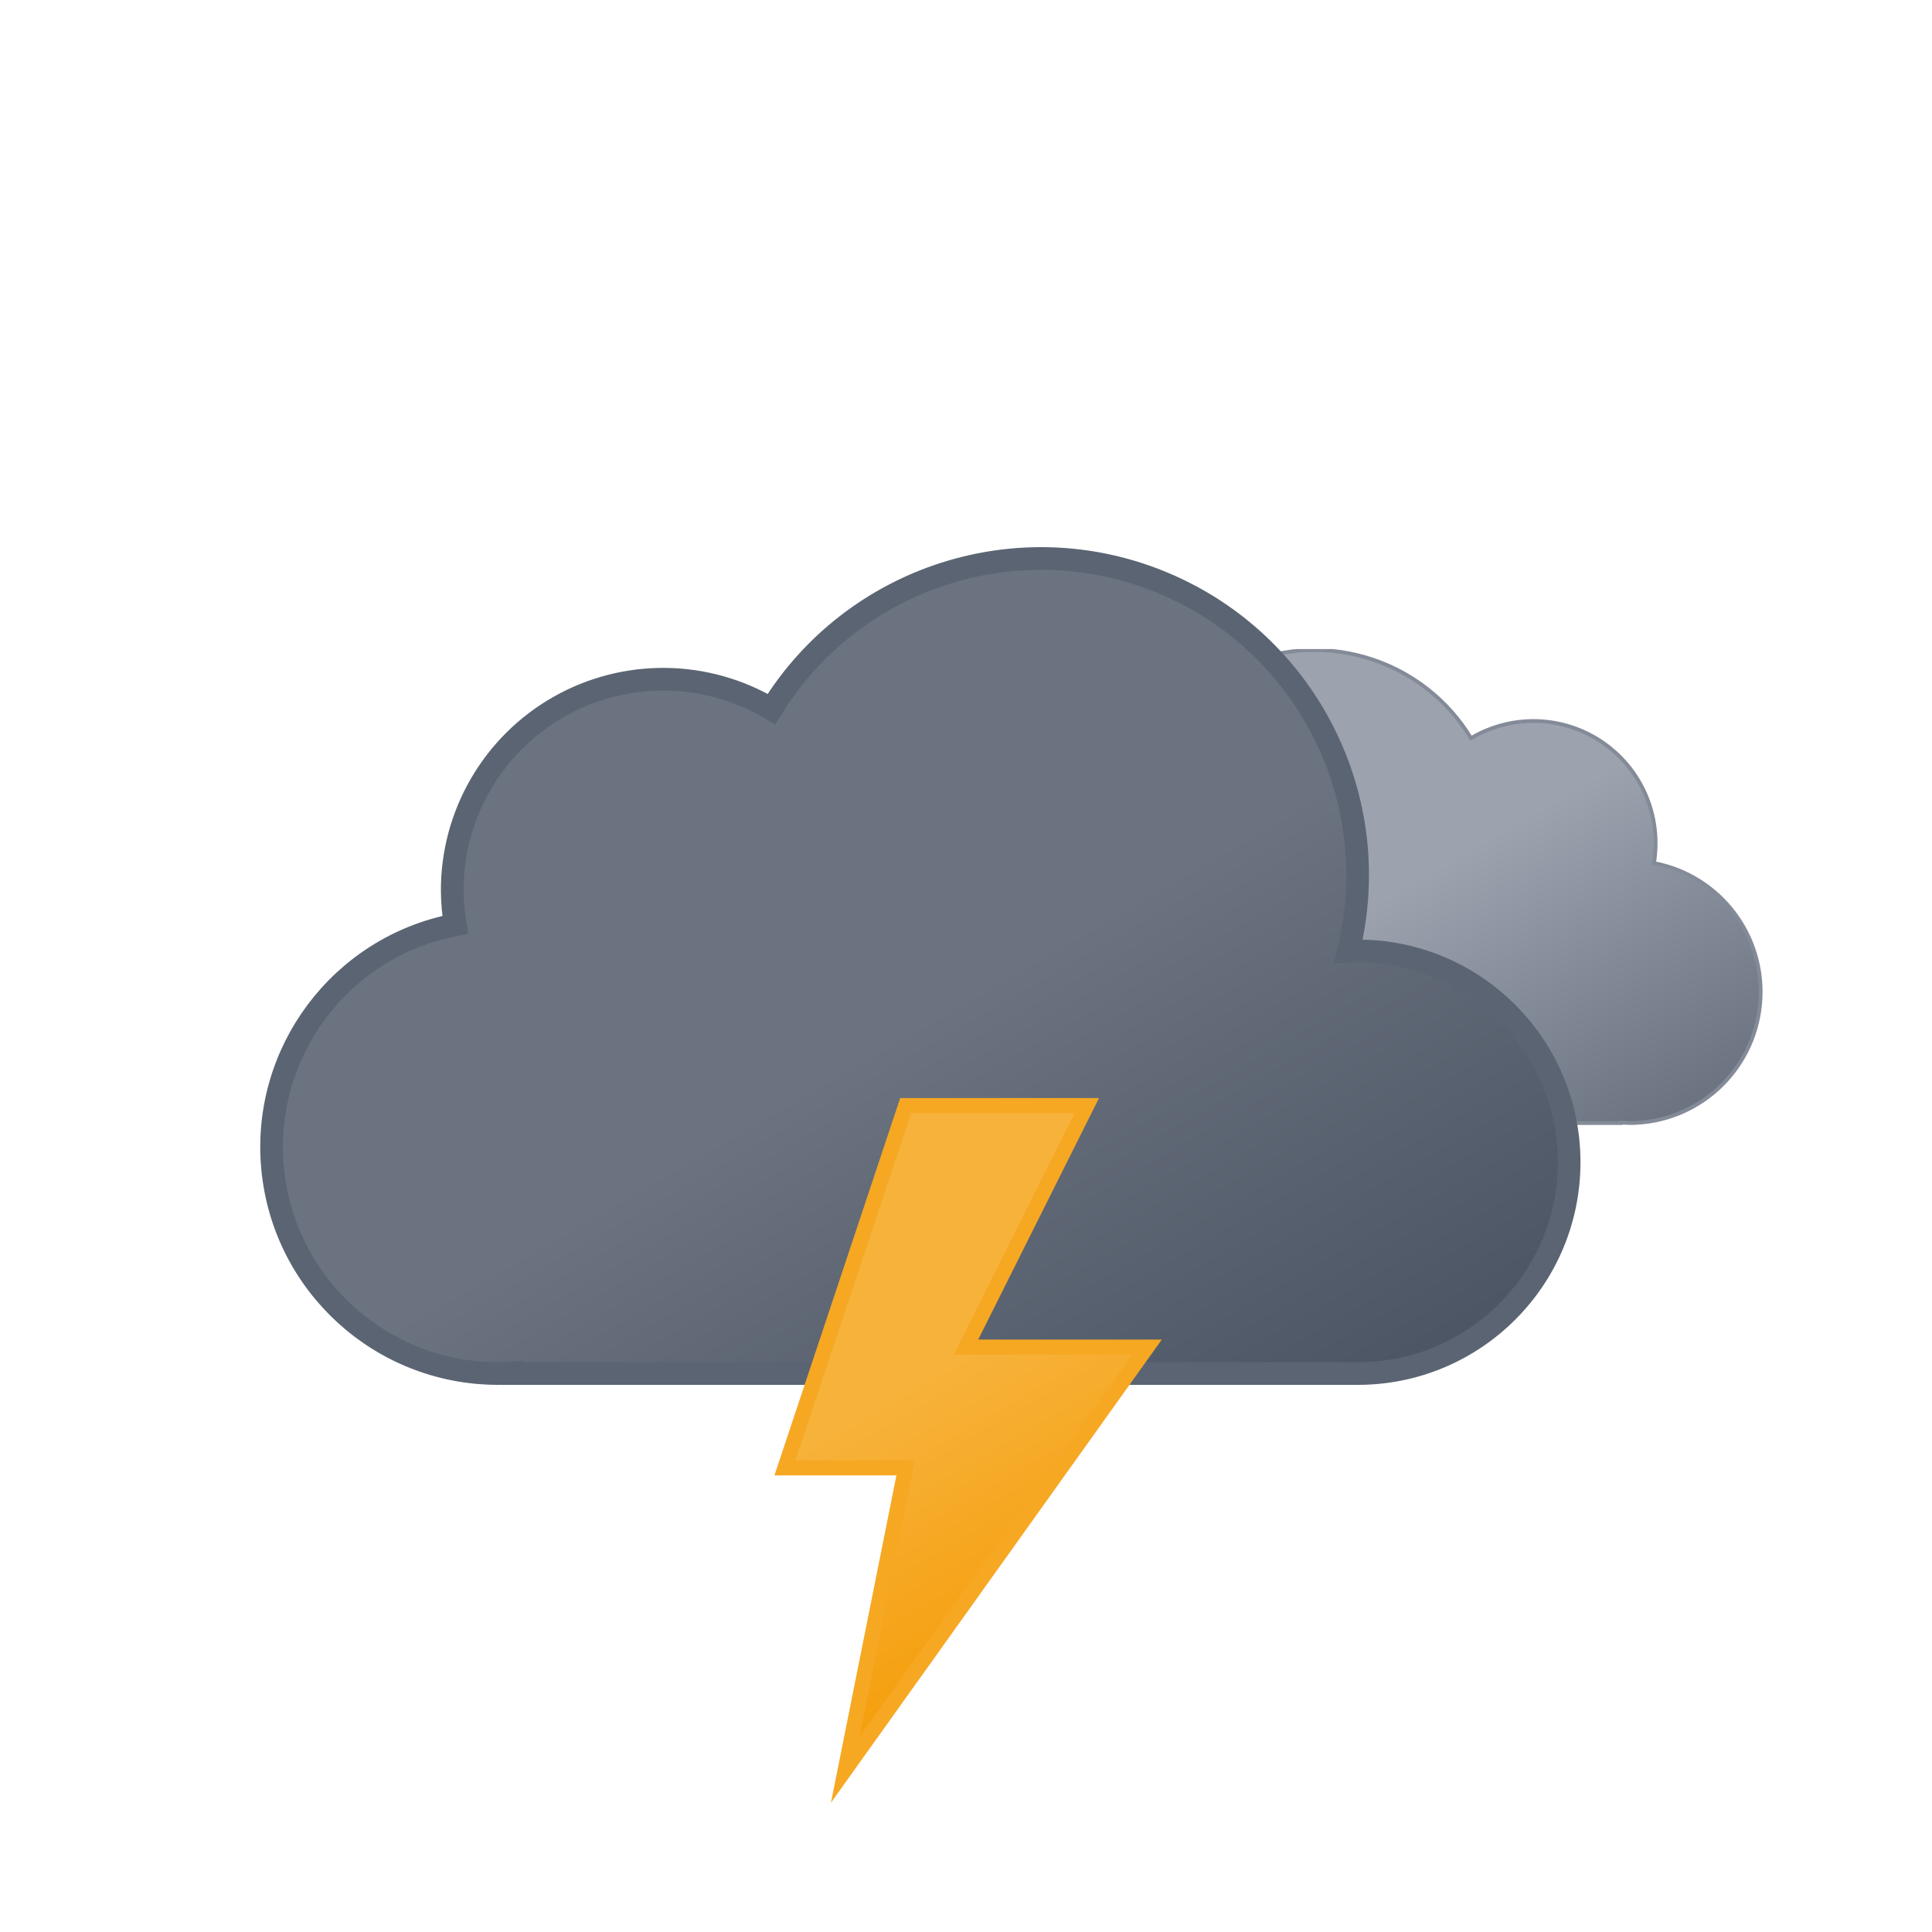
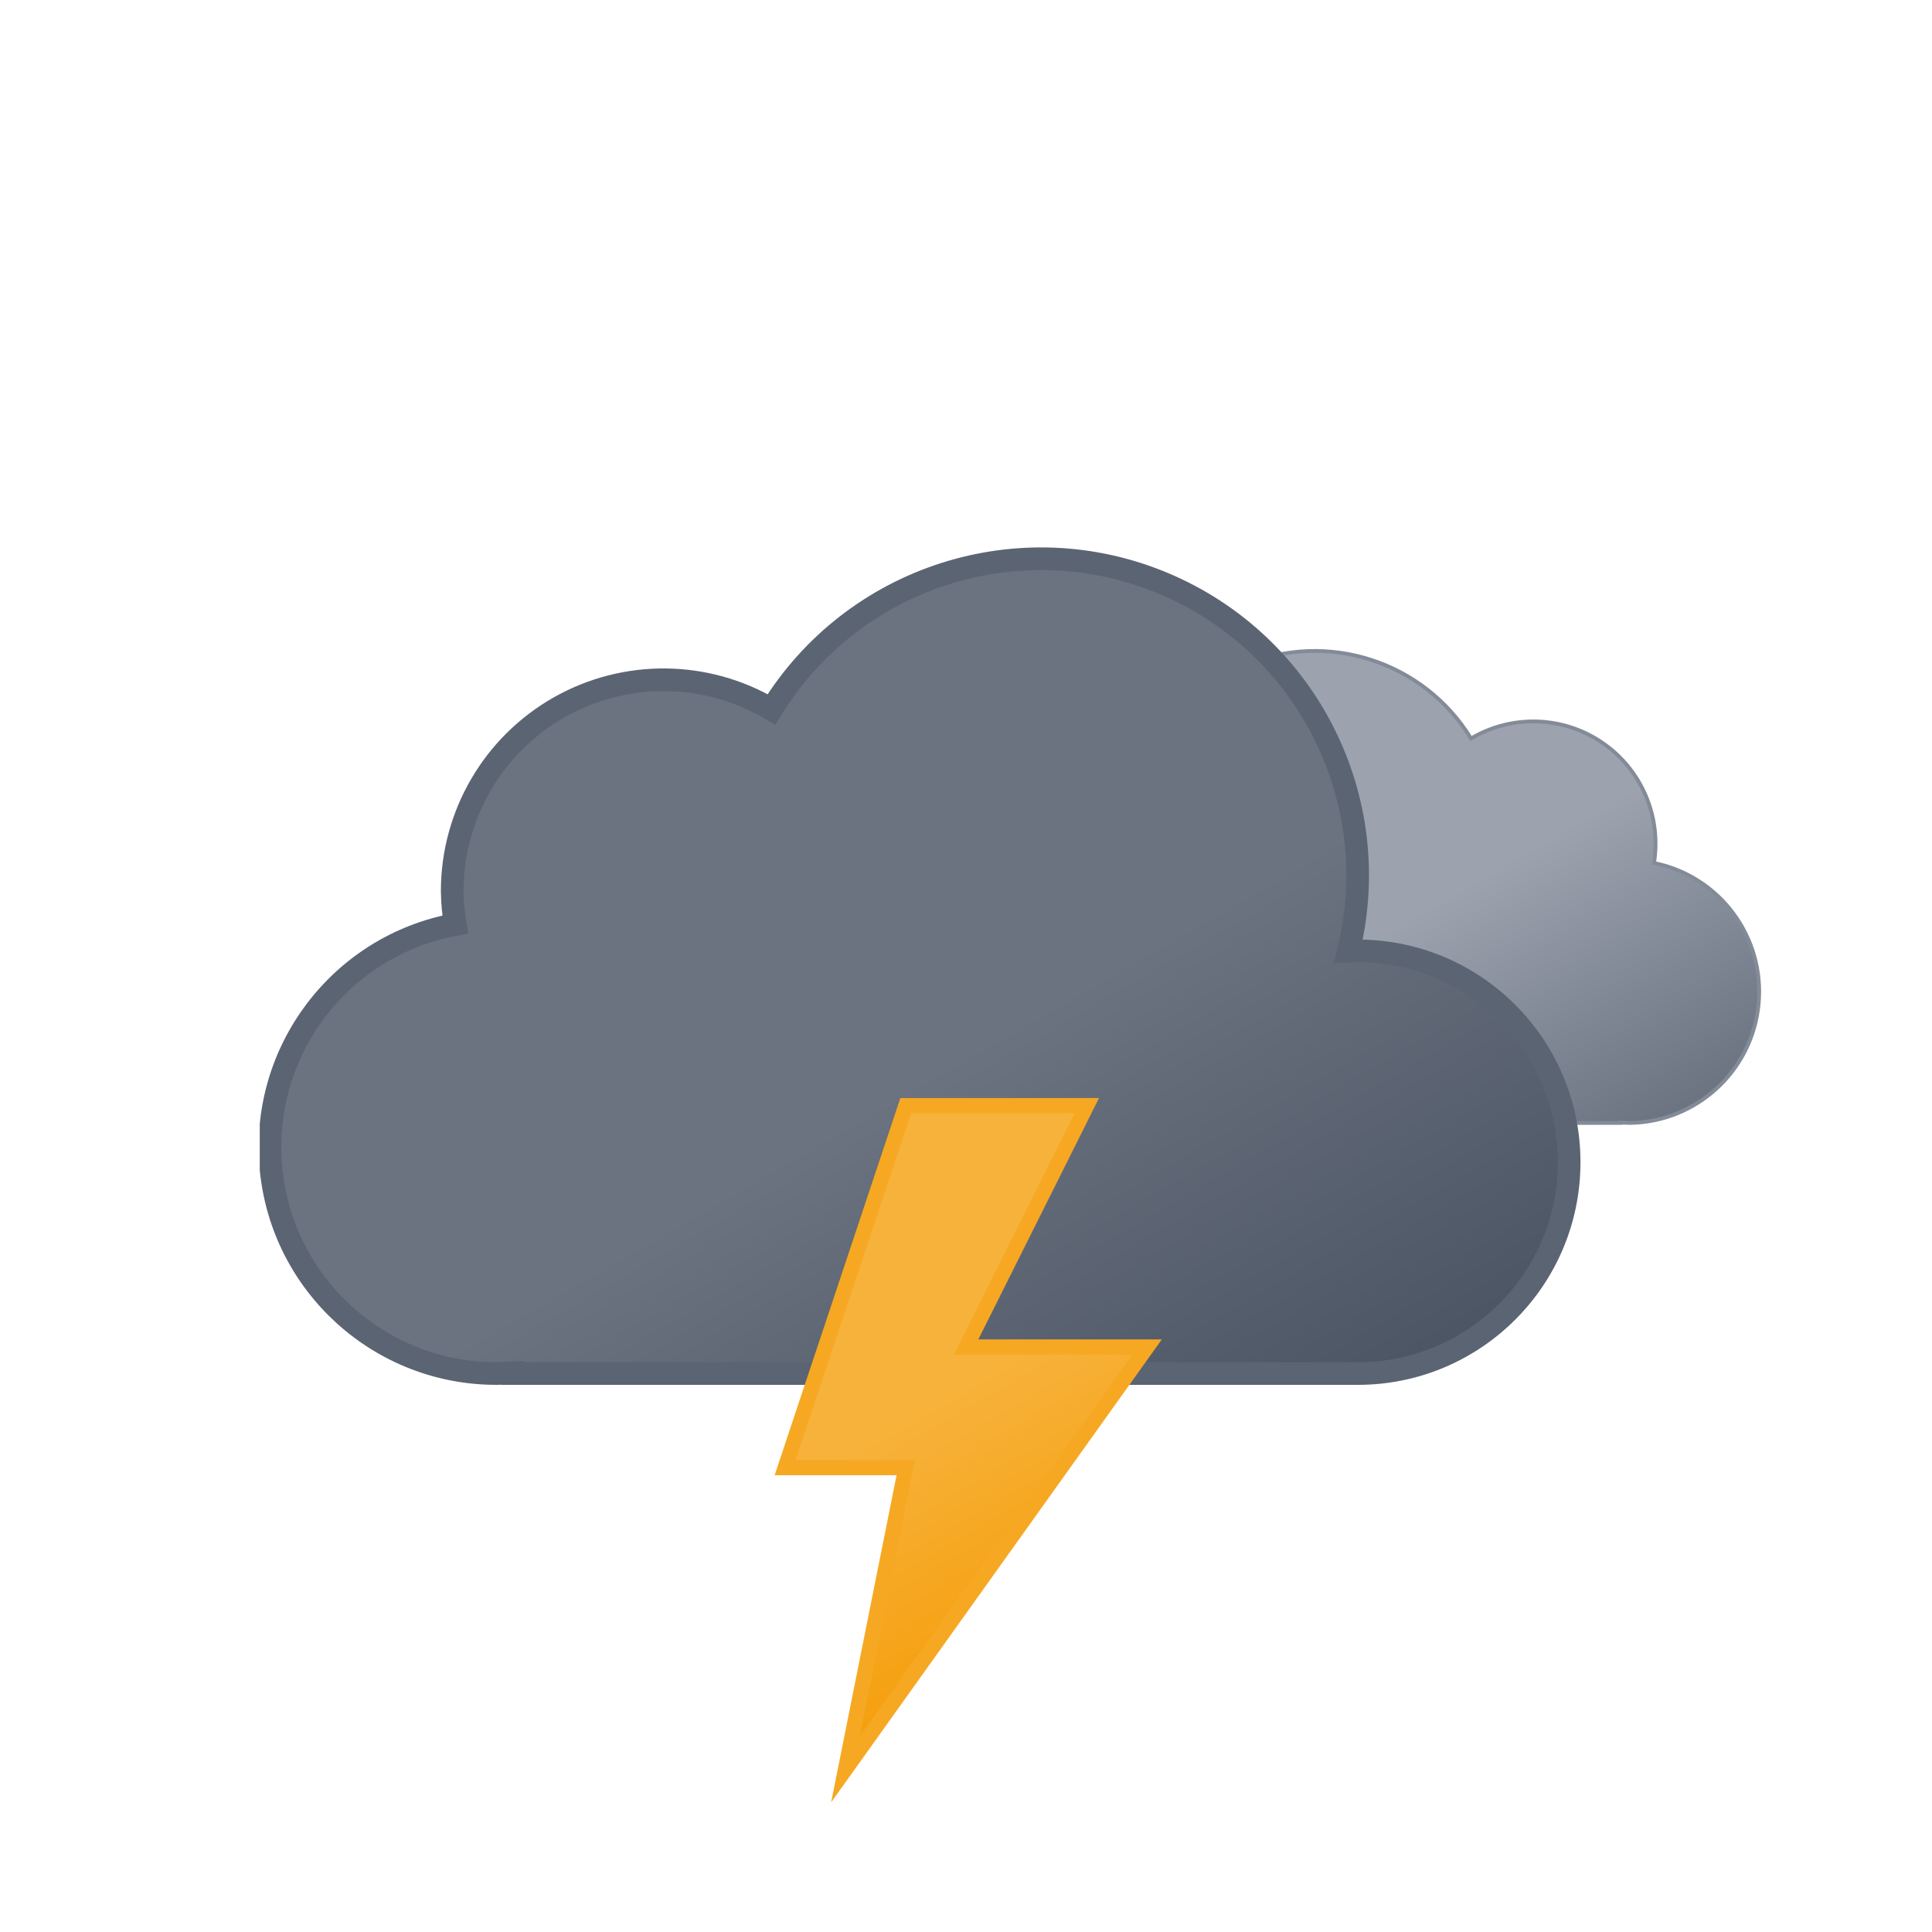
<svg xmlns="http://www.w3.org/2000/svg" xmlns:xlink="http://www.w3.org/1999/xlink" viewBox="0 0 512 512">
  <defs>
-     <linearGradient id="a" x1="52.74" y1="9.62" x2="133.36" y2="149.27" gradientUnits="userSpaceOnUse">
+     <linearGradient id="a" x1="52.7" x2="133.4" y1="9.6" y2="149.3" gradientUnits="userSpaceOnUse">
      <stop offset="0" stop-color="#9ca3af" />
-       <stop offset="0.45" stop-color="#9ca3af" />
+       <stop offset=".5" stop-color="#9ca3af" />
      <stop offset="1" stop-color="#6b7280" />
    </linearGradient>
-     <linearGradient id="b" x1="99.45" y1="30.68" x2="232.64" y2="261.37" gradientUnits="userSpaceOnUse">
+     <linearGradient id="b" x1="99.5" x2="232.6" y1="30.7" y2="261.4" gradientUnits="userSpaceOnUse">
      <stop offset="0" stop-color="#6b7280" />
-       <stop offset="0.45" stop-color="#6b7280" />
+       <stop offset=".5" stop-color="#6b7280" />
      <stop offset="1" stop-color="#4b5563" />
    </linearGradient>
-     <linearGradient id="c" x1="8.67" y1="17.07" x2="80.88" y2="142.14" gradientUnits="userSpaceOnUse">
+     <linearGradient id="c" x1="8.7" x2="80.9" y1="17.1" y2="142.1" gradientUnits="userSpaceOnUse">
      <stop offset="0" stop-color="#f7b23b" />
-       <stop offset="0.45" stop-color="#f7b23b" />
+       <stop offset=".5" stop-color="#f7b23b" />
      <stop offset="1" stop-color="#f59e0b" />
    </linearGradient>
-     <linearGradient id="d" x1="11.38" y1="5.93" x2="32.82" y2="43.07" gradientUnits="userSpaceOnUse">
+     <linearGradient id="d" x1="11.4" x2="32.8" y1="5.9" y2="43.1" gradientUnits="userSpaceOnUse">
      <stop offset="0" stop-color="#86c3db" />
-       <stop offset="0.45" stop-color="#86c3db" />
+       <stop offset=".5" stop-color="#86c3db" />
      <stop offset="1" stop-color="#5eafcf" />
    </linearGradient>
-     <linearGradient id="e" x1="67.38" y1="5.93" x2="88.82" y2="43.07" xlink:href="#d" />
-     <linearGradient id="f" x1="123.38" y1="5.93" x2="144.82" y2="43.07" xlink:href="#d" />
-     <symbol id="h" viewBox="0 0 200.26 126.12">
-       <path d="M.5,93.18a32.44,32.44,0,0,0,32.44,32.44H162.69v-.12c.77,0,1.53.12,2.31.12a34.75,34.75,0,0,0,6.49-68.89A32.38,32.38,0,0,0,123,23.62,48.58,48.58,0,0,0,34.4,60.81c-.49,0-1-.07-1.46-.07A32.44,32.44,0,0,0,.5,93.18Z" stroke="#848b98" stroke-miterlimit="10" fill="url(#a)" />
+     <linearGradient xlink:href="#d" id="e" x1="67.4" x2="88.8" y1="5.9" y2="43.1" />
+     <linearGradient xlink:href="#d" id="f" x1="123.4" x2="144.8" y1="5.9" y2="43.1" />
+     <symbol id="h" viewBox="0 0 200.3 126.1">
+       <path fill="url(#a)" stroke="#848b98" stroke-miterlimit="10" d="M.5 93.2a32.4 32.4 0 0032.4 32.4h129.8v-.1l2.3.1a34.8 34.8 0 006.5-68.9 32.4 32.4 0 00-48.5-33 48.6 48.6 0 00-88.6 37.1h-1.5A32.4 32.4 0 00.5 93.1Z" />
    </symbol>
    <symbol id="i" viewBox="0 0 350 222">
-       <path d="M291,107c-.85,0-1.68.09-2.53.13A83.9,83.9,0,0,0,135.6,42.92,55.91,55.91,0,0,0,51,91a56.56,56.56,0,0,0,.8,9.08A60,60,0,0,0,63,219c1.35,0,2.67-.11,4-.2v.2H291a56,56,0,0,0,0-112Z" stroke="#5b6472" stroke-miterlimit="10" stroke-width="6" fill="url(#b)" />
+       <path fill="url(#b)" stroke="#5b6472" stroke-miterlimit="10" stroke-width="6" d="m291 107-2.5.1A83.9 83.9 0 00135.6 43 56 56 0 0051 91a56.6 56.6 0 00.8 9A60 60 0 0063 219l4-.2v.2h224a56 56 0 000-112Z" />
    </symbol>
-     <symbol id="g" viewBox="0 0 398 222" overflow="visible">
-       <use width="200.26" height="126.12" transform="translate(198 27)" xlink:href="#h">
-         <animateTransform attributeName="transform" additive="sum" type="translate" values="-9 0; 9 0; -9 0" dur="6s" repeatCount="indefinite" />
+     <symbol id="g" overflow="visible" viewBox="0 0 398 222">
+       <use xlink:href="#h" width="200.3" height="126.1" transform="translate(198 27)">
+         <animateTransform additive="sum" attributeName="transform" dur="6s" repeatCount="indefinite" type="translate" values="-9 0; 9 0; -9 0" />
      </use>
-       <use width="350" height="222" xlink:href="#i">
-         <animateTransform attributeName="transform" additive="sum" type="translate" values="-18 0; 18 0; -18 0" dur="6s" repeatCount="indefinite" />
+       <use xlink:href="#i" width="350" height="222">
+         <animateTransform additive="sum" attributeName="transform" dur="6s" repeatCount="indefinite" type="translate" values="-18 0; 18 0; -18 0" />
      </use>
    </symbol>
-     <symbol id="j" viewBox="0 0 156.2 49" overflow="visible">
+     <symbol id="j" overflow="visible" viewBox="0 0 156.2 49">
      <g>
-         <path d="M41.67,31l-5.78-3.3a13.74,13.74,0,0,0,0-6.47L41.67,18a4,4,0,0,0,1.49-5.46A4.08,4.08,0,0,0,37.62,11l-5.79,3.3a13.61,13.61,0,0,0-2.64-2,13.84,13.84,0,0,0-3-1.28V4.5a4.05,4.05,0,0,0-8.1,0v6.6a14.25,14.25,0,0,0-5.69,3.23L6.58,11A4.08,4.08,0,0,0,1,12.5,4,4,0,0,0,2.53,18l5.78,3.3a13.74,13.74,0,0,0,0,6.47L2.53,31A4,4,0,0,0,1,36.5a4.08,4.08,0,0,0,3.52,2,4,4,0,0,0,2-.54l5.79-3.3a13.61,13.61,0,0,0,2.64,2,13.8,13.8,0,0,0,3,1.27V44.5a4.05,4.05,0,0,0,8.1,0V37.89a14.22,14.22,0,0,0,5.68-3.23L37.62,38a4,4,0,0,0,2,.54,4.08,4.08,0,0,0,3.52-2A4,4,0,0,0,41.67,31ZM19.06,29.7a6,6,0,0,1-2.22-8.2,6.1,6.1,0,0,1,5.27-3,6.16,6.16,0,0,1,3,.8,6,6,0,0,1,2.22,8.2A6.12,6.12,0,0,1,19.06,29.7Z" stroke="#86c3db" stroke-miterlimit="10" fill="url(#d)" opacity="0">
-           <animateTransform attributeName="transform" additive="sum" type="rotate" values="0 24 24; 360 24 24" dur="6s" repeatCount="indefinite" />
-           <animate id="t1" attributeName="opacity" values="0; 1; 1; 0" begin="0s; t1.end+1s" dur="2s" keyTimes="0; .17; .83; 1" />
+         <path fill="url(#d)" stroke="#86c3db" stroke-miterlimit="10" d="m41.7 31-5.8-3.3a13.7 13.7 0 000-6.5l5.8-3.2a4 4 0 001.5-5.5 4 4 0 00-5.6-1.5l-5.8 3.3a13.6 13.6 0 00-2.6-2 13.8 13.8 0 00-3-1.3V4.5a4 4 0 00-8.1 0v6.6a14.3 14.3 0 00-5.7 3.2L6.6 11A4 4 0 001 12.5 4 4 0 002.5 18l5.8 3.3a13.7 13.7 0 000 6.5L2.5 31A4 4 0 001 36.5a4 4 0 003.5 2 4 4 0 002-.5l5.8-3.3a13.6 13.6 0 002.6 2 13.8 13.8 0 003 1.2v6.6a4 4 0 008.2 0v-6.6a14.2 14.2 0 005.6-3.2l6 3.3a4 4 0 002 .5 4 4 0 003.4-2 4 4 0 00-1.4-5.5ZM19 29.7a6 6 0 01-2.3-8.2 6.1 6.1 0 015.3-3 6.2 6.2 0 013 .8 6 6 0 012.2 8.2 6.1 6.1 0 01-8.2 2.2Z" opacity="0">
+           <animateTransform additive="sum" attributeName="transform" dur="6s" repeatCount="indefinite" type="rotate" values="0 24 24; 360 24 24" />
+           <animate id="t1" attributeName="opacity" begin="0s; t1.end+1s" dur="2s" keyTimes="0; .17; .83; 1" values="0; 1; 1; 0" />
        </path>
-         <animateTransform id="s1" attributeName="transform" additive="sum" type="translate" values="0 -36; 0 92;" begin="0s; s1.end+1s" dur="2s" />
+         <animateTransform id="s1" additive="sum" attributeName="transform" begin="0s; s1.end+1s" dur="2s" type="translate" values="0 -36; 0 92;" />
      </g>
      <g>
-         <path d="M97.67,31l-5.78-3.3a13.74,13.74,0,0,0,0-6.47L97.67,18a4,4,0,0,0,1.49-5.46A4.08,4.08,0,0,0,93.62,11l-5.79,3.3a13.61,13.61,0,0,0-2.64-2,13.84,13.84,0,0,0-3-1.28V4.5a4.05,4.05,0,0,0-8.1,0v6.6a14.25,14.25,0,0,0-5.69,3.23L62.58,11A4.08,4.08,0,0,0,57,12.5,4,4,0,0,0,58.53,18l5.78,3.3a13.74,13.74,0,0,0,0,6.47L58.53,31A4,4,0,0,0,57,36.5a4.08,4.08,0,0,0,3.52,2,4,4,0,0,0,2-.54l5.79-3.3a13.61,13.61,0,0,0,2.64,2,13.8,13.8,0,0,0,3,1.27V44.5a4.05,4.05,0,0,0,8.1,0V37.89a14.22,14.22,0,0,0,5.68-3.23L93.62,38a4,4,0,0,0,2,.54,4.08,4.08,0,0,0,3.52-2A4,4,0,0,0,97.67,31ZM75.06,29.7a6,6,0,0,1-2.22-8.2,6.1,6.1,0,0,1,5.27-3,6.16,6.16,0,0,1,3,.8,6,6,0,0,1,2.22,8.2A6.12,6.12,0,0,1,75.06,29.7Z" stroke="#86c3db" stroke-miterlimit="10" fill="url(#e)" opacity="0">
-           <animateTransform attributeName="transform" additive="sum" type="rotate" values="0 80 24; 360 80 24" dur="6s" repeatCount="indefinite" />
-           <animate id="t2" attributeName="opacity" values="0; 1; 1; 0" begin="-.83s; t2.end+1s" dur="2s" keyTimes="0; .17; .83; 1" />
+         <path fill="url(#e)" stroke="#86c3db" stroke-miterlimit="10" d="m97.7 31-5.8-3.3a13.7 13.7 0 000-6.5l5.8-3.2a4 4 0 001.5-5.5 4 4 0 00-5.6-1.5l-5.8 3.3a13.6 13.6 0 00-2.6-2 13.8 13.8 0 00-3-1.3V4.5a4 4 0 00-8.1 0v6.6a14.3 14.3 0 00-5.7 3.2L62.6 11a4 4 0 00-5.6 1.5 4 4 0 001.5 5.5l5.8 3.3a13.7 13.7 0 000 6.5L58.5 31a4 4 0 00-1.5 5.5 4 4 0 003.5 2 4 4 0 002-.5l5.8-3.3a13.6 13.6 0 002.7 2 13.8 13.8 0 003 1.2v6.6a4 4 0 008 0v-6.6a14.2 14.2 0 005.7-3.2l6 3.3a4 4 0 002 .5 4 4 0 003.4-2 4 4 0 00-1.4-5.5ZM75 29.7a6 6 0 01-2.3-8.2 6.1 6.1 0 015.3-3 6.2 6.2 0 013 .8 6 6 0 012.2 8.2 6.1 6.1 0 01-8.2 2.2Z" opacity="0">
+           <animateTransform additive="sum" attributeName="transform" dur="6s" repeatCount="indefinite" type="rotate" values="0 80 24; 360 80 24" />
+           <animate id="t2" attributeName="opacity" begin="-.83s; t2.end+1s" dur="2s" keyTimes="0; .17; .83; 1" values="0; 1; 1; 0" />
        </path>
-         <animateTransform id="s2" attributeName="transform" additive="sum" type="translate" values="0 -36; 0 92;" begin="-.83s; s2.end+1s" dur="2s" />
+         <animateTransform id="s2" additive="sum" attributeName="transform" begin="-.83s; s2.end+1s" dur="2s" type="translate" values="0 -36; 0 92;" />
      </g>
      <g>
-         <path d="M153.67,31l-5.78-3.3a13.74,13.74,0,0,0,0-6.47L153.67,18a4,4,0,0,0,1.49-5.46A4.08,4.08,0,0,0,149.62,11l-5.79,3.3a13.61,13.61,0,0,0-2.64-2,13.84,13.84,0,0,0-3-1.28V4.5a4.05,4.05,0,0,0-8.1,0v6.6a14.25,14.25,0,0,0-5.69,3.23L118.58,11A4.08,4.08,0,0,0,113,12.5,4,4,0,0,0,114.53,18l5.78,3.3a13.74,13.74,0,0,0,0,6.47L114.53,31A4,4,0,0,0,113,36.5a4.08,4.08,0,0,0,3.52,2,4,4,0,0,0,2-.54l5.79-3.3a13.61,13.61,0,0,0,2.64,2,13.8,13.8,0,0,0,3,1.27V44.5a4.05,4.05,0,0,0,8.1,0V37.89a14.22,14.22,0,0,0,5.68-3.23l5.79,3.3a4,4,0,0,0,2,.54,4.08,4.08,0,0,0,3.52-2A4,4,0,0,0,153.67,31ZM131.06,29.7a6,6,0,0,1-2.22-8.2,6.1,6.1,0,0,1,5.27-3,6.16,6.16,0,0,1,3,.8,6,6,0,0,1,2.22,8.2A6.12,6.12,0,0,1,131.06,29.7Z" stroke="#86c3db" stroke-miterlimit="10" fill="url(#f)" opacity="0">
-           <animateTransform attributeName="transform" additive="sum" type="rotate" values="0 136 24; 360 136 24" dur="6s" repeatCount="indefinite" />
-           <animate id="t3" attributeName="opacity" values="0; 1; 1; 0" begin=".83s; t3.end+1s" dur="2s" keyTimes="0; .17; .83; 1" />
+         <path fill="url(#f)" stroke="#86c3db" stroke-miterlimit="10" d="m153.7 31-5.8-3.3a13.7 13.7 0 000-6.5l5.8-3.2a4 4 0 001.5-5.5 4 4 0 00-5.6-1.5l-5.8 3.3a13.6 13.6 0 00-2.6-2 13.8 13.8 0 00-3-1.3V4.5a4 4 0 00-8.1 0v6.6a14.3 14.3 0 00-5.7 3.2l-5.8-3.3a4 4 0 00-5.6 1.5 4 4 0 001.5 5.5l5.8 3.3a13.7 13.7 0 000 6.5l-5.8 3.2a4 4 0 00-1.5 5.5 4 4 0 003.5 2 4 4 0 002-.5l5.8-3.3a13.6 13.6 0 002.7 2 13.8 13.8 0 003 1.2v6.6a4 4 0 008 0v-6.6a14.2 14.2 0 005.7-3.2l5.8 3.3a4 4 0 002 .5 4 4 0 003.5-2 4 4 0 00-1.3-5.5ZM131 29.7a6 6 0 01-2.3-8.2 6.1 6.1 0 015.3-3 6.2 6.2 0 013 .8 6 6 0 012.2 8.2 6.1 6.1 0 01-8.2 2.2Z" opacity="0">
+           <animateTransform additive="sum" attributeName="transform" dur="6s" repeatCount="indefinite" type="rotate" values="0 136 24; 360 136 24" />
+           <animate id="t3" attributeName="opacity" begin=".83s; t3.end+1s" dur="2s" keyTimes="0; .17; .83; 1" values="0; 1; 1; 0" />
        </path>
-         <animateTransform id="s3" attributeName="transform" additive="sum" type="translate" values="0 -36; 0 92;" begin=".83s; s3.end+1s" dur="2s" />
+         <animateTransform id="s3" additive="sum" attributeName="transform" begin=".83s; s3.end+1s" dur="2s" type="translate" values="0 -36; 0 92;" />
      </g>
    </symbol>
-     <symbol id="k" viewBox="0 0 102.66 186.75">
-       <polygon points="34.77 2 2.77 98 34.77 98 18.77 178 98.78 66 50.77 66 82.78 2 34.77 2" stroke="#f6a823" stroke-miterlimit="10" stroke-width="4" fill="url(#c)">
-         <animate id="x1" attributeName="opacity" values="1; 1; 0; 1; 0; 1; 0; 1" begin="0s; x1.end+.67s" dur="1.33s" keyTimes="0; .38; .5; .63; .75; .86; .94; 1" />
-       </polygon>
+     <symbol id="k" viewBox="0 0 102.7 186.8">
+       <path fill="url(#c)" stroke="#f6a823" stroke-miterlimit="10" stroke-width="4" d="m34.8 2-32 96h32l-16 80 80-112h-48l32-64h-48z">
+         <animate id="x1" attributeName="opacity" begin="0s; x1.end+.67s" dur="1.33s" keyTimes="0; .38; .5; .63; .75; .86; .94; 1" values="1; 1; 0; 1; 0; 1; 0; 1" />
+       </path>
    </symbol>
  </defs>
-   <use width="398" height="222" transform="translate(68.84 145)" xlink:href="#g" />
-   <use width="156.2" height="49" transform="translate(177.9 337.5)" xlink:href="#j" />
-   <use width="102.66" height="186.74" transform="translate(205.23 291)" xlink:href="#k" />
+   <use xlink:href="#g" width="398" height="222" transform="translate(68.84 145)" />
+   <use xlink:href="#j" width="156.2" height="49" transform="translate(177.9 337.5)" />
+   <use xlink:href="#k" width="102.7" height="186.7" transform="translate(205.23 291)" />
</svg>
